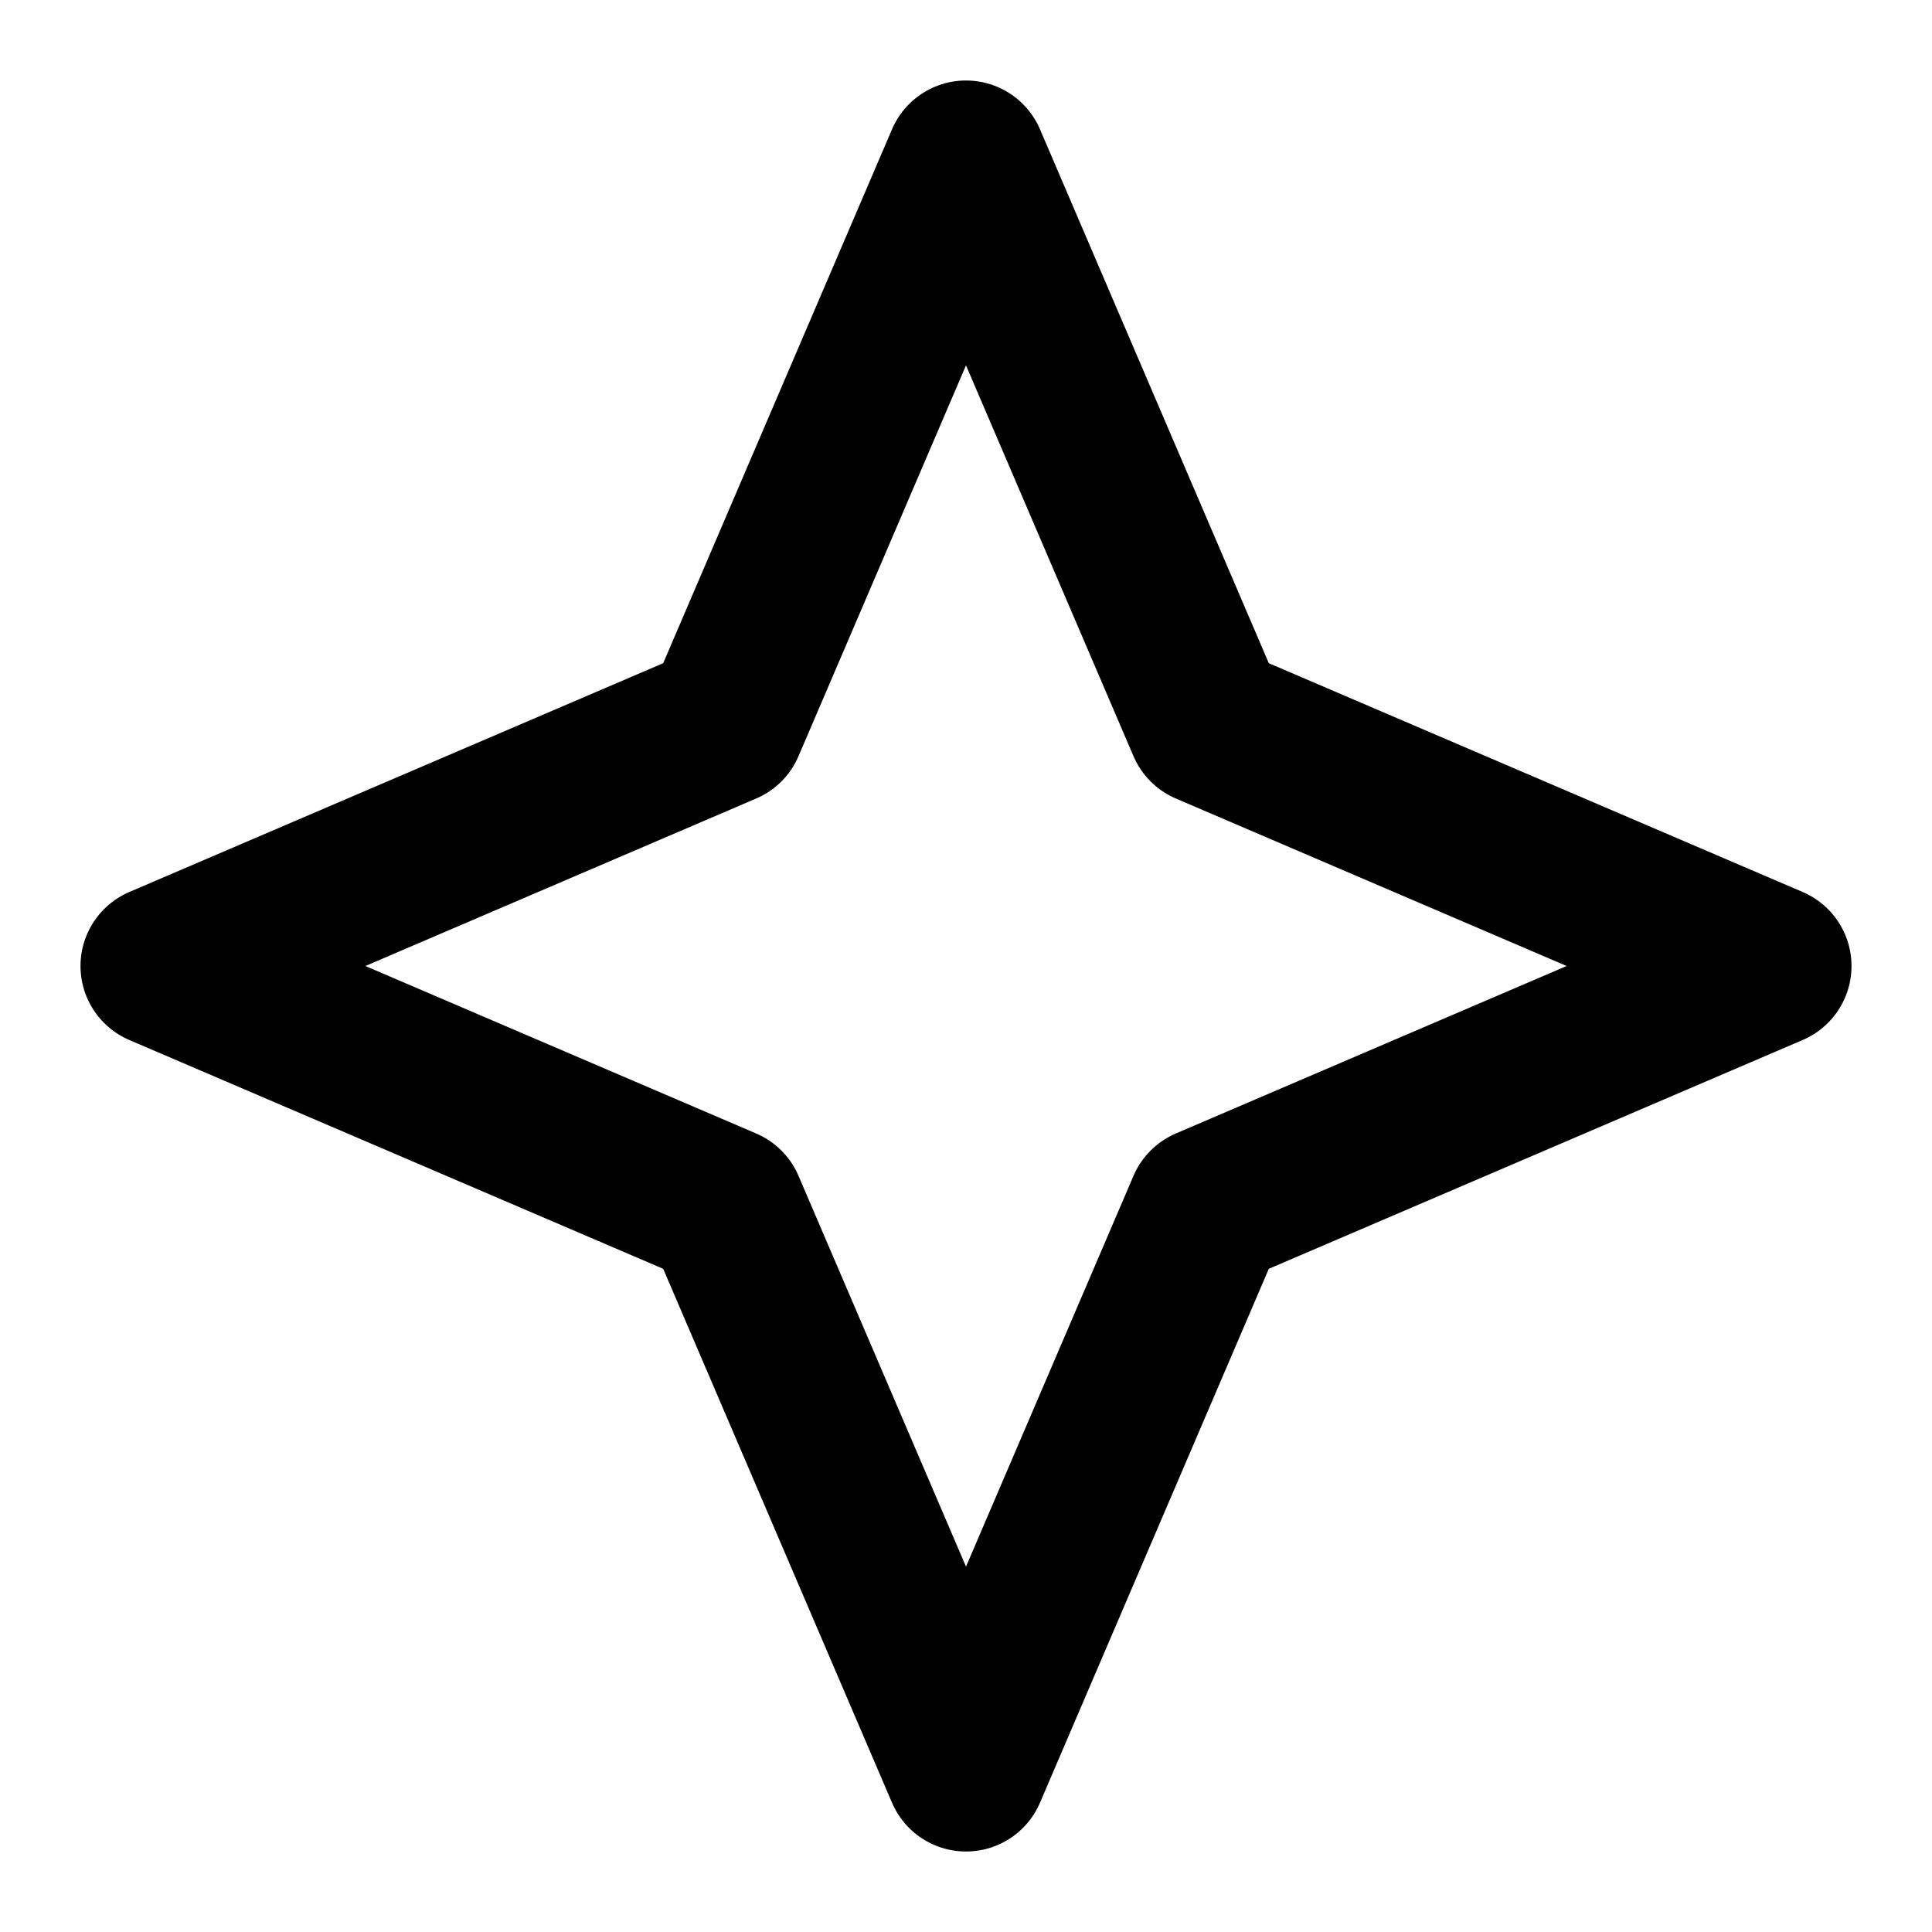
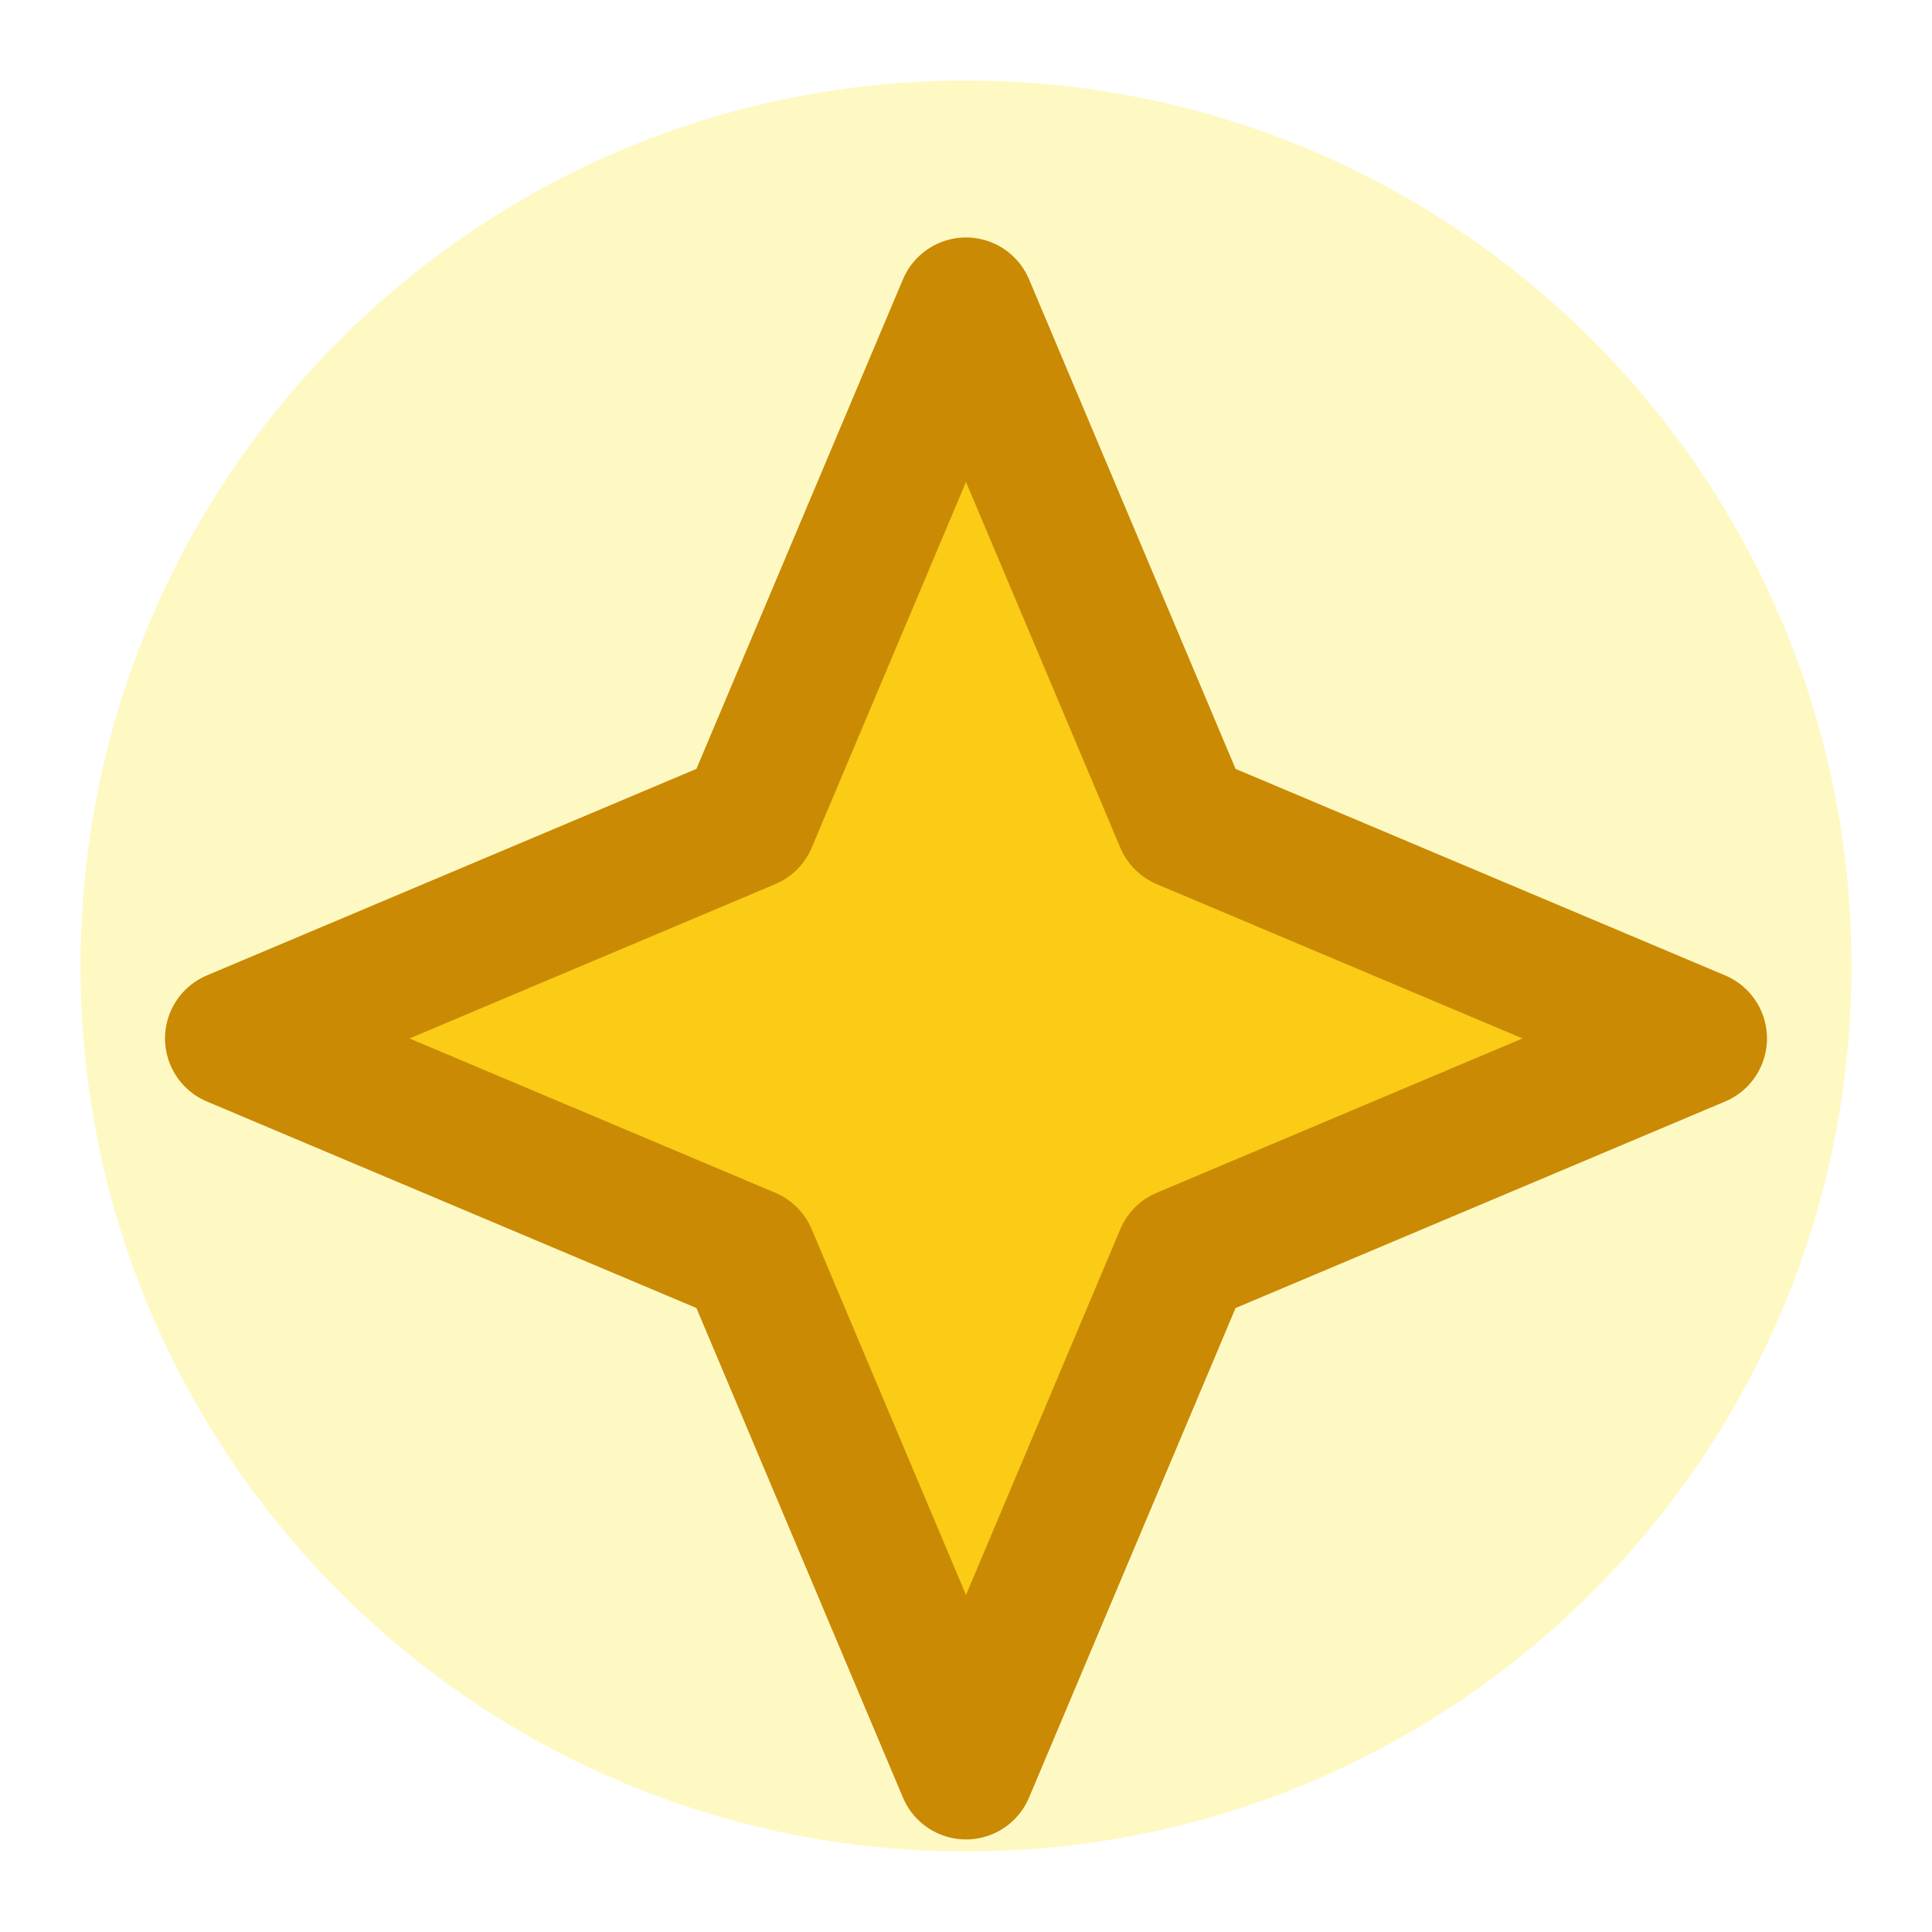
<svg xmlns="http://www.w3.org/2000/svg" width="24" height="24" viewBox="0 0 24 24" role="img" aria-hidden="true">
-   <g fill="none" stroke="currentColor" stroke-width="2" stroke-linecap="round" stroke-linejoin="round">
-     <path d="M12 2l3 7 7 3-7 3-3 7-3-7-7-3 7-3 3-7z" />
-   </g>
+   <circle cx="12" cy="12" r="11" fill="#FEF9C3" />
+   <path d="M12 3.8l2.7 6.4 6.4 2.7-6.4 2.7-2.7 6.4-2.7-6.4-6.4-2.7 6.4-2.7L12 3.8z" fill="#FACC15" stroke="#CA8A04" stroke-width="1.7" stroke-linecap="round" stroke-linejoin="round" />
</svg>
